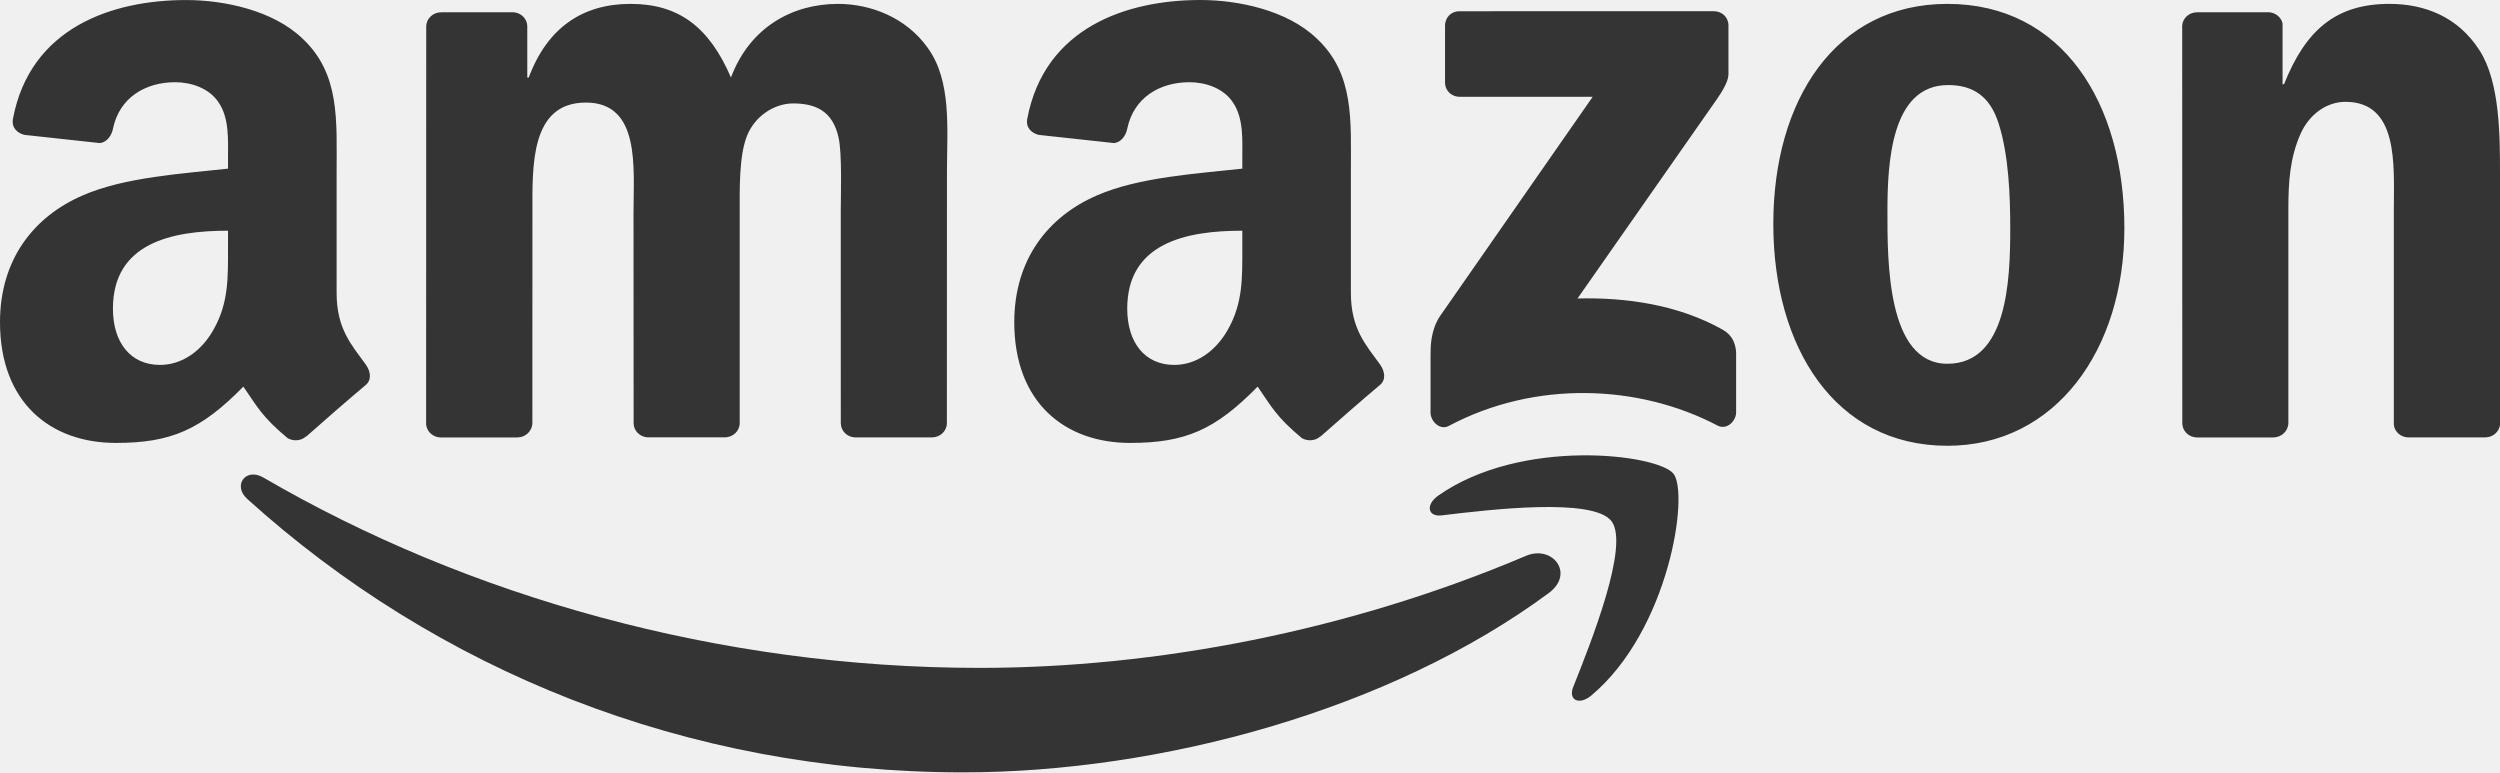
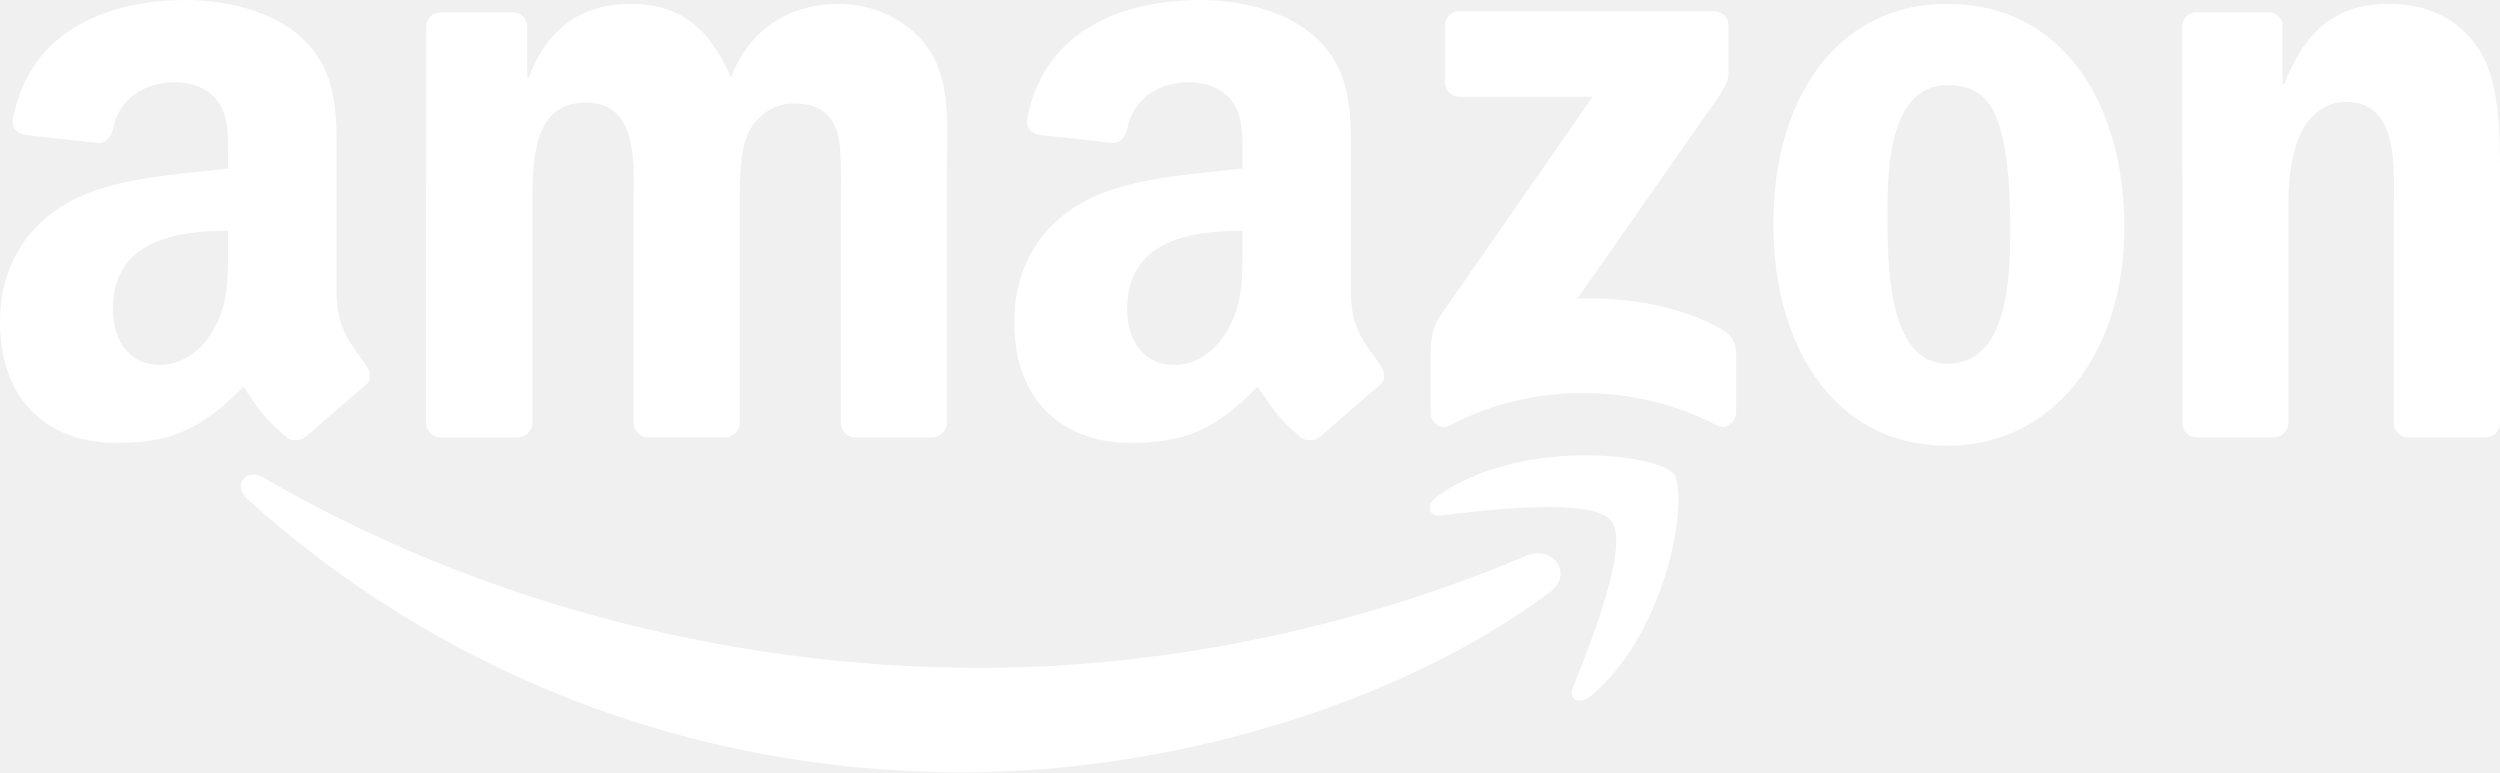
- <svg xmlns="http://www.w3.org/2000/svg" width="123" height="38" viewBox="0 0 123 38" fill="none">
-   <path fill-rule="evenodd" clip-rule="evenodd" d="M76.203 29.175C68.409 34.938 57.106 38 47.377 38C33.737 38 21.457 32.949 12.163 24.547C11.435 23.887 12.084 22.985 12.96 23.496C22.987 29.341 35.386 32.86 48.194 32.86C56.832 32.86 66.329 31.063 75.068 27.351C76.388 26.79 77.493 28.219 76.203 29.175Z" fill="#343434" />
-   <path fill-rule="evenodd" clip-rule="evenodd" d="M79.28 25.634C78.364 24.463 73.238 25.079 70.935 25.356C70.239 25.442 70.13 24.83 70.759 24.386C74.849 21.508 81.551 22.34 82.332 23.303C83.117 24.275 82.126 31.006 78.292 34.219C77.701 34.713 77.142 34.45 77.403 33.798C78.262 31.639 80.196 26.808 79.28 25.634ZM71.096 4.056V1.262C71.1 0.834 71.417 0.551 71.804 0.553L84.318 0.551C84.719 0.551 85.04 0.843 85.04 1.255V3.655C85.035 4.056 84.696 4.581 84.096 5.415L77.615 14.684C80.02 14.628 82.567 14.99 84.752 16.218C85.245 16.497 85.379 16.907 85.417 17.31V20.294C85.417 20.704 84.967 21.183 84.494 20.933C80.644 18.912 75.532 18.692 71.275 20.958C70.84 21.189 70.383 20.72 70.383 20.31V17.474C70.383 17.02 70.392 16.243 70.849 15.552L78.36 4.763H71.82C71.419 4.763 71.1 4.475 71.096 4.056ZM25.451 21.522H21.646C21.284 21.497 20.995 21.225 20.965 20.879L20.97 1.31C20.97 0.918 21.298 0.605 21.705 0.605L25.252 0.603C25.623 0.621 25.919 0.902 25.942 1.26V3.814H26.014C26.937 1.344 28.679 0.191 31.025 0.191C33.407 0.191 34.9 1.344 35.963 3.814C36.888 1.344 38.983 0.191 41.225 0.191C42.824 0.191 44.563 0.85 45.629 2.332C46.839 3.981 46.59 6.367 46.59 8.467L46.586 20.818C46.586 21.207 46.258 21.52 45.851 21.52H42.048C41.668 21.495 41.367 21.194 41.367 20.818L41.365 10.441C41.365 9.618 41.437 7.559 41.259 6.777C40.974 5.458 40.123 5.089 39.022 5.089C38.099 5.089 37.139 5.705 36.748 6.693C36.357 7.683 36.393 9.328 36.393 10.441V20.815C36.393 21.205 36.065 21.518 35.657 21.518H31.857C31.475 21.493 31.174 21.191 31.174 20.815L31.169 10.438C31.169 8.256 31.522 5.046 28.824 5.046C26.087 5.046 26.195 8.175 26.195 10.438L26.193 20.813C26.186 21.209 25.858 21.522 25.451 21.522ZM95.848 4.185C93.04 4.185 92.862 8.014 92.862 10.402C92.862 12.79 92.826 17.897 95.812 17.897C98.762 17.897 98.904 13.778 98.904 11.267C98.904 9.62 98.832 7.645 98.334 6.079C97.906 4.72 97.054 4.185 95.848 4.185ZM95.812 0.191C101.463 0.191 104.519 5.051 104.519 11.227C104.519 17.197 101.144 21.932 95.812 21.932C90.269 21.932 87.247 17.072 87.247 11.021C87.245 4.926 90.303 0.191 95.812 0.191ZM111.846 21.522H108.052C107.672 21.497 107.369 21.196 107.369 20.82L107.364 1.244C107.396 0.884 107.711 0.605 108.095 0.605L111.626 0.603C111.959 0.621 112.232 0.848 112.302 1.151V4.144H112.375C113.441 1.466 114.933 0.191 117.562 0.191C119.268 0.191 120.937 0.809 122.005 2.497C123 4.06 123 6.695 123 8.592V20.904C122.957 21.25 122.647 21.52 122.27 21.52H118.453C118.1 21.497 117.815 21.237 117.777 20.904V10.28C117.777 8.139 118.026 5.01 115.395 5.01C114.47 5.01 113.617 5.626 113.192 6.573C112.66 7.767 112.588 8.961 112.588 10.28V20.818C112.578 21.209 112.25 21.522 111.846 21.522ZM64.959 21.472C64.708 21.699 64.344 21.715 64.058 21.561C62.794 20.509 62.568 20.022 61.876 19.021C59.788 21.153 58.308 21.792 55.6 21.792C52.395 21.792 49.902 19.812 49.902 15.849C49.902 12.754 51.578 10.649 53.963 9.618C56.028 8.71 58.915 8.544 61.122 8.297V7.801C61.122 6.892 61.194 5.821 60.659 5.037C60.195 4.335 59.306 4.045 58.521 4.045C57.071 4.045 55.779 4.79 55.46 6.335C55.395 6.68 55.143 7.019 54.8 7.038L51.11 6.637C50.798 6.564 50.452 6.317 50.542 5.839C51.391 1.355 55.433 4.57764e-05 59.055 4.57764e-05C60.907 4.57764e-05 63.328 0.494 64.789 1.899C66.642 3.632 66.463 5.943 66.463 8.46V14.401C66.463 16.189 67.205 16.973 67.9 17.933C68.144 18.28 68.198 18.692 67.888 18.946C67.11 19.598 65.73 20.799 64.97 21.477L64.959 21.472ZM61.122 12.176C61.122 13.662 61.158 14.899 60.41 16.22C59.803 17.294 58.842 17.954 57.774 17.954C56.315 17.954 55.46 16.839 55.46 15.187C55.46 11.941 58.369 11.351 61.122 11.351V12.176ZM15.056 21.472C14.806 21.699 14.441 21.715 14.156 21.561C12.892 20.509 12.666 20.022 11.973 19.021C9.883 21.153 8.404 21.792 5.698 21.792C2.49 21.792 0 19.812 0 15.849C0 12.754 1.674 10.649 4.061 9.618C6.126 8.71 9.01 8.544 11.218 8.297V7.801C11.218 6.892 11.29 5.821 10.754 5.037C10.29 4.335 9.401 4.045 8.619 4.045C7.166 4.045 5.875 4.79 5.558 6.335C5.492 6.68 5.241 7.019 4.898 7.038L1.208 6.637C0.896 6.564 0.55 6.317 0.638 5.839C1.486 1.355 5.529 0.002 9.153 0.002C11.005 0.002 13.425 0.496 14.887 1.901C16.74 3.634 16.561 5.945 16.561 8.463V14.403C16.561 16.191 17.303 16.975 17.997 17.936C18.242 18.282 18.296 18.695 17.986 18.948C17.208 19.601 15.826 20.802 15.066 21.479L15.056 21.472ZM11.218 12.176C11.218 13.662 11.254 14.899 10.505 16.22C9.901 17.294 8.94 17.954 7.87 17.954C6.411 17.954 5.556 16.839 5.556 15.187C5.556 11.941 8.465 11.351 11.218 11.351V12.176Z" fill="#343434" />
+ <svg xmlns="http://www.w3.org/2000/svg" width="123" height="38" fill="none">
+   <path fill-rule="evenodd" clip-rule="evenodd" d="M76.203 29.175C68.409 34.938 57.106 38 47.377 38c-13.64 0-25.92-5.051-35.214-13.453-.728-.66-.08-1.562.797-1.05 10.027 5.844 22.425 9.363 35.234 9.363 8.638 0 18.135-1.797 26.874-5.509 1.32-.56 2.425.868 1.135 1.824Z" fill="#fff" />
+   <path fill-rule="evenodd" clip-rule="evenodd" d="M79.28 25.634c-.916-1.171-6.042-.555-8.345-.278-.696.086-.805-.526-.176-.97 4.09-2.878 10.792-2.046 11.573-1.083.785.972-.206 7.703-4.04 10.916-.59.494-1.15.231-.89-.421.86-2.16 2.794-6.99 1.878-8.164ZM71.096 4.056V1.262a.69.69 0 0 1 .708-.71L84.318.552c.4 0 .722.292.722.704v2.4c-.005.401-.344.926-.944 1.76l-6.48 9.27c2.404-.057 4.951.305 7.136 1.533.493.279.627.689.665 1.092v2.984c0 .41-.45.889-.923.64-3.85-2.022-8.962-2.242-13.22.024-.434.231-.89-.238-.89-.648v-2.836c0-.454.008-1.23.465-1.922l7.51-10.79h-6.54c-.4 0-.719-.287-.723-.706ZM25.45 21.522h-3.805a.72.72 0 0 1-.68-.643l.004-19.57c0-.391.328-.704.735-.704l3.547-.002c.371.018.667.3.69.657v2.554h.072C26.937 1.344 28.68.19 31.024.19c2.383 0 3.876 1.153 4.94 3.623.924-2.47 3.02-3.623 5.26-3.623 1.6 0 3.34.659 4.405 2.14 1.21 1.65.961 4.036.961 6.136l-.004 12.35c0 .39-.328.703-.735.703h-3.803a.713.713 0 0 1-.68-.702l-.003-10.378c0-.822.072-2.881-.106-3.663-.285-1.319-1.136-1.688-2.237-1.688-.923 0-1.883.616-2.274 1.604-.391.99-.355 2.635-.355 3.748v10.374c0 .39-.328.703-.736.703h-3.8a.714.714 0 0 1-.683-.703l-.005-10.377c0-2.182.353-5.392-2.345-5.392-2.737 0-2.629 3.129-2.629 5.392l-.002 10.375a.729.729 0 0 1-.742.71ZM95.848 4.185c-2.808 0-2.986 3.829-2.986 6.217 0 2.388-.036 7.495 2.95 7.495 2.95 0 3.092-4.12 3.092-6.63 0-1.647-.072-3.622-.57-5.188-.428-1.36-1.28-1.894-2.486-1.894ZM95.812.19c5.651 0 8.707 4.86 8.707 11.036 0 5.97-3.375 10.705-8.707 10.705-5.543 0-8.565-4.86-8.565-10.911C87.245 4.926 90.303.19 95.812.19Zm16.034 21.331h-3.794a.715.715 0 0 1-.683-.702l-.005-19.576c.032-.36.347-.639.731-.639l3.531-.002a.725.725 0 0 1 .676.548v2.993h.073c1.066-2.678 2.558-3.953 5.187-3.953 1.706 0 3.375.618 4.443 2.306C123 4.06 123 6.695 123 8.592v12.312a.723.723 0 0 1-.73.616h-3.817a.714.714 0 0 1-.676-.616V10.28c0-2.141.249-5.27-2.382-5.27-.925 0-1.778.616-2.203 1.563-.532 1.194-.604 2.388-.604 3.707v10.538a.732.732 0 0 1-.742.704Zm-46.887-.05c-.251.227-.615.243-.9.089-1.265-1.052-1.491-1.539-2.183-2.54-2.088 2.132-3.568 2.77-6.276 2.77-3.205 0-5.698-1.98-5.698-5.942 0-3.095 1.676-5.2 4.06-6.23 2.066-.91 4.953-1.075 7.16-1.322v-.496c0-.909.072-1.98-.463-2.764-.464-.702-1.353-.992-2.138-.992-1.45 0-2.742.745-3.061 2.29-.065.345-.317.684-.66.703l-3.69-.401c-.312-.073-.658-.32-.568-.798C51.391 1.355 55.433 0 59.055 0c1.852 0 4.273.494 5.734 1.899 1.853 1.733 1.674 4.044 1.674 6.561v5.941c0 1.788.742 2.572 1.437 3.532.244.347.298.76-.012 1.013-.778.652-2.158 1.853-2.918 2.53l-.011-.004Zm-3.837-9.296c0 1.486.036 2.723-.712 4.044-.607 1.074-1.568 1.734-2.636 1.734-1.459 0-2.314-1.115-2.314-2.767 0-3.246 2.91-3.836 5.662-3.836v.825Zm-46.066 9.296c-.25.227-.615.243-.9.089-1.264-1.052-1.49-1.539-2.183-2.54-2.09 2.132-3.57 2.77-6.275 2.77C2.49 21.792 0 19.812 0 15.85c0-3.095 1.674-5.2 4.06-6.23 2.066-.91 4.95-1.075 7.158-1.322v-.496c0-.909.072-1.98-.464-2.764-.464-.702-1.353-.992-2.135-.992-1.453 0-2.744.745-3.061 2.29-.066.345-.317.684-.66.703l-3.69-.401c-.312-.073-.658-.32-.57-.798C1.486 1.355 5.528.002 9.153.002c1.852 0 4.272.494 5.734 1.9 1.853 1.732 1.674 4.043 1.674 6.56v5.941c0 1.788.742 2.572 1.436 3.533.245.346.299.759-.01 1.012-.78.653-2.161 1.854-2.921 2.531l-.01-.007Zm-3.838-9.296c0 1.486.036 2.723-.713 4.044-.604 1.074-1.565 1.734-2.635 1.734-1.46 0-2.314-1.115-2.314-2.767 0-3.246 2.909-3.836 5.662-3.836v.825Z" fill="#fff" />
</svg>
